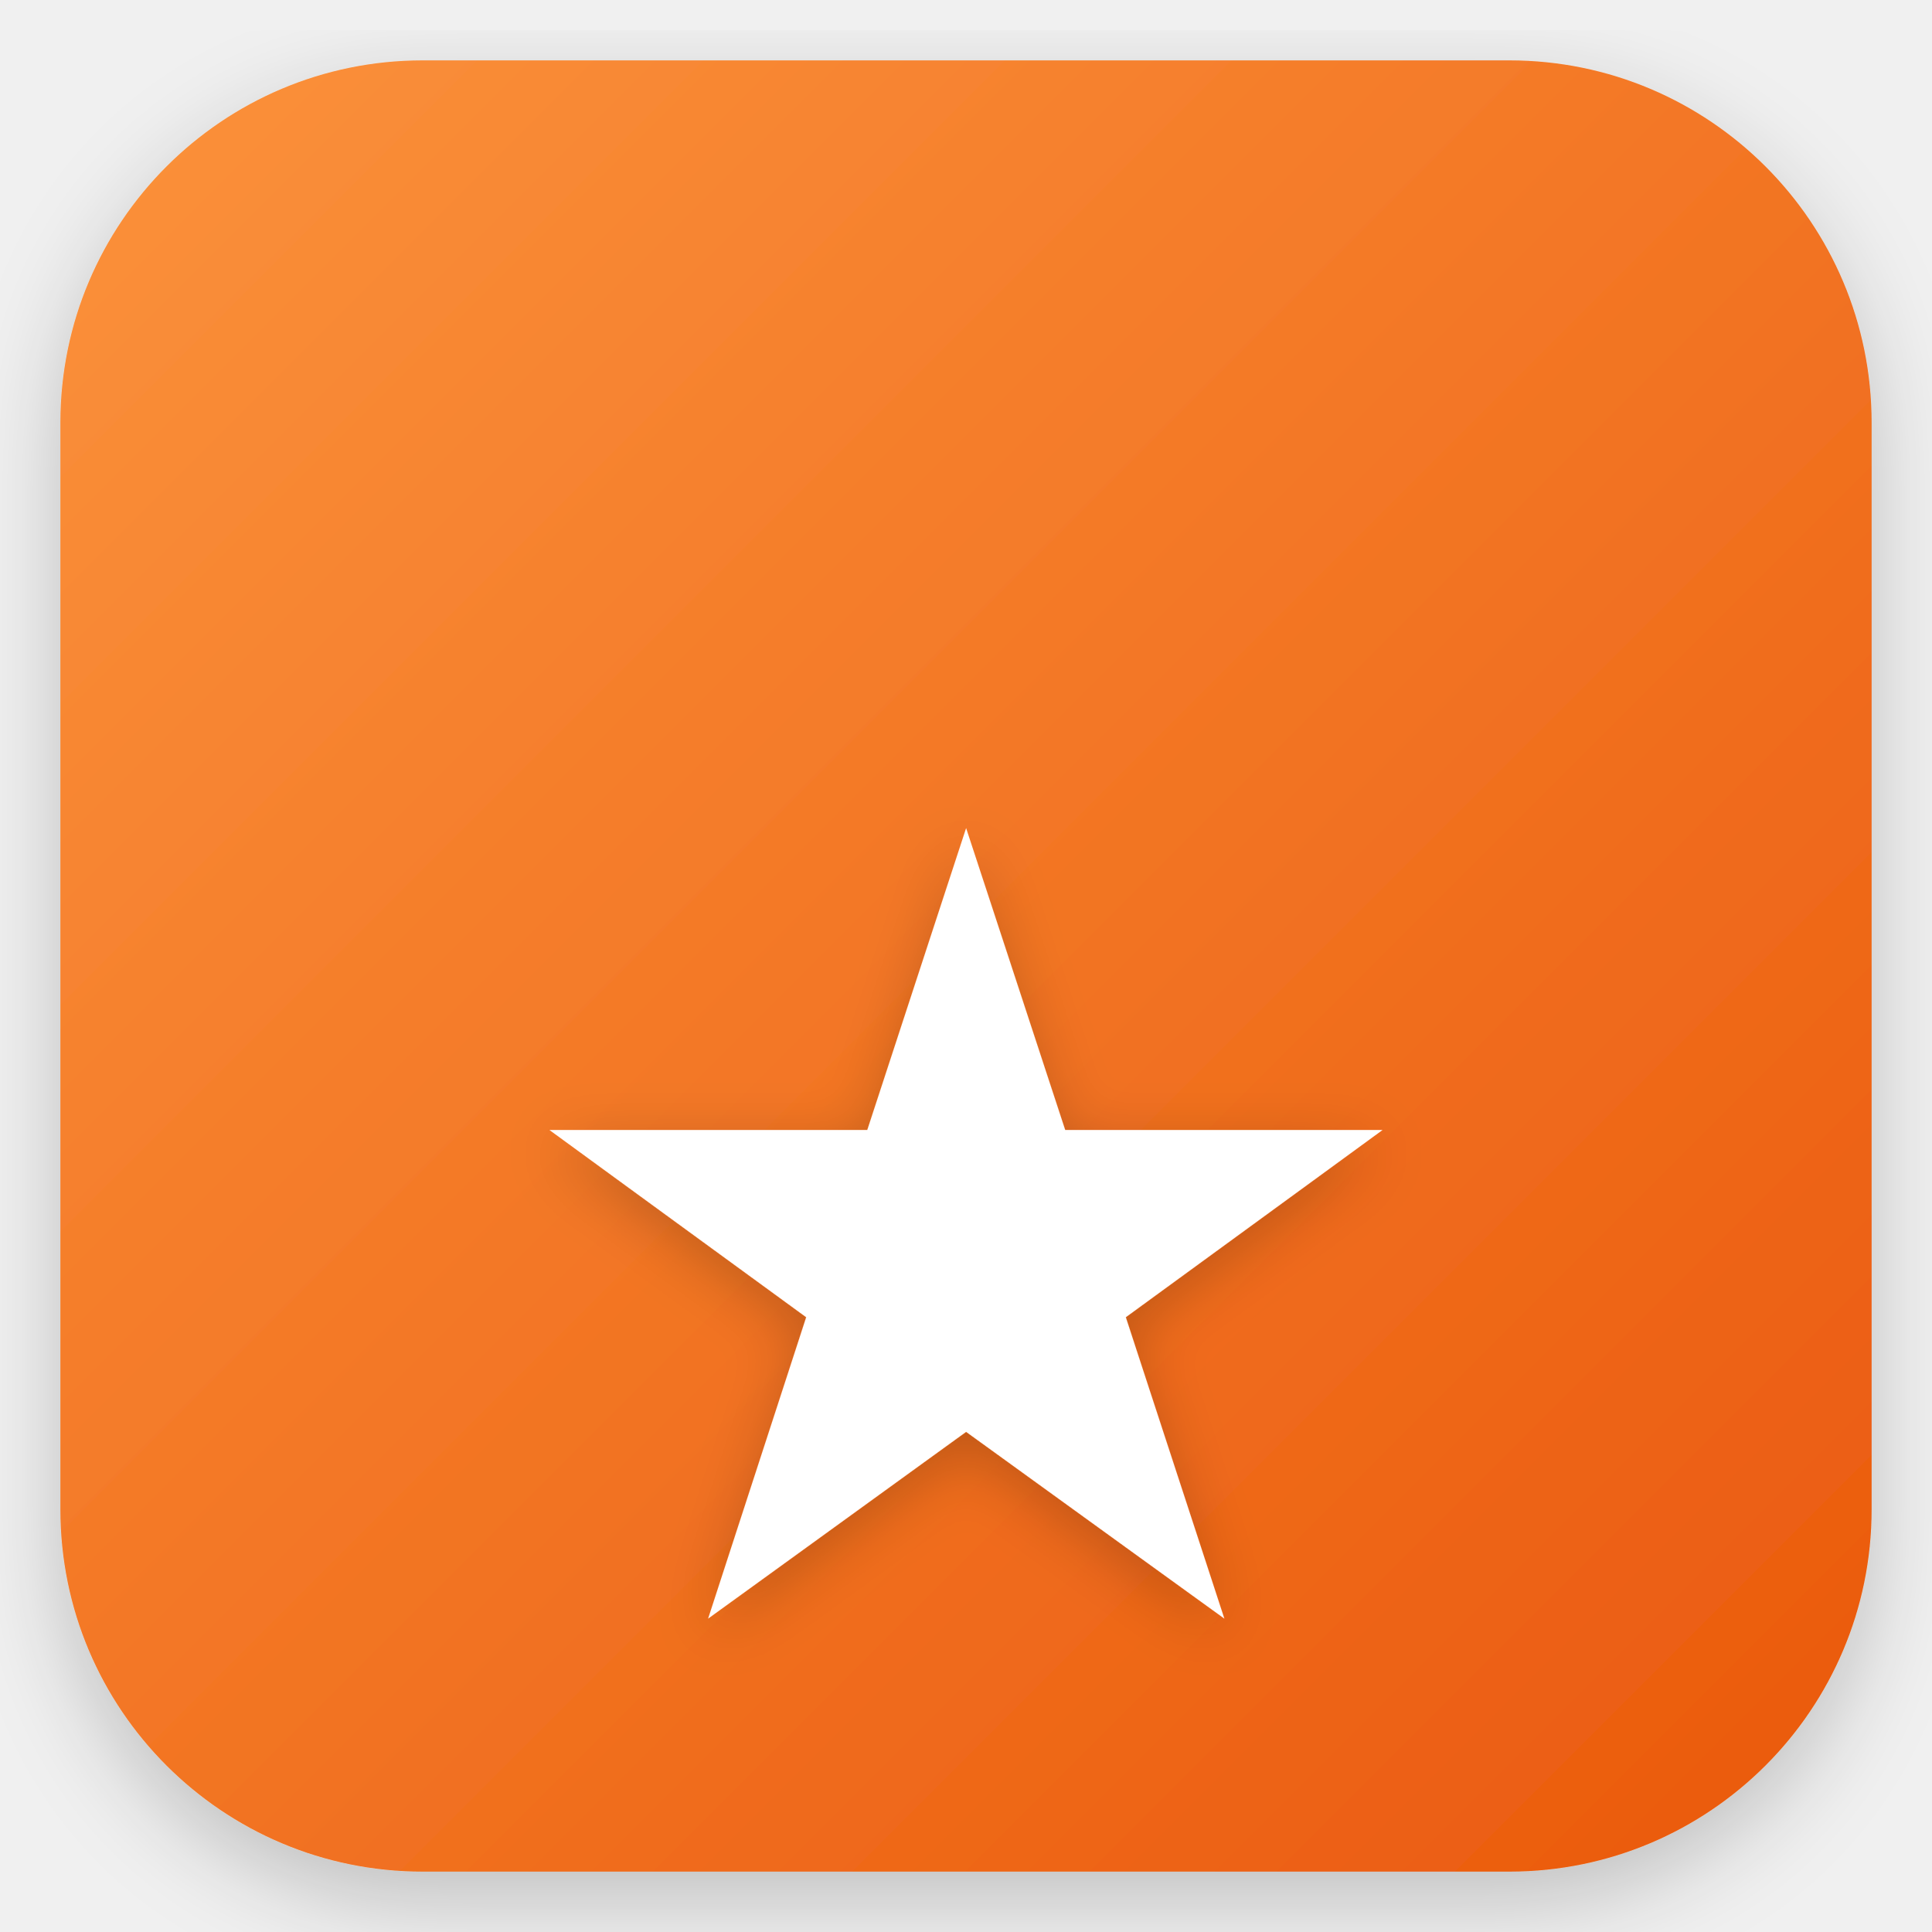
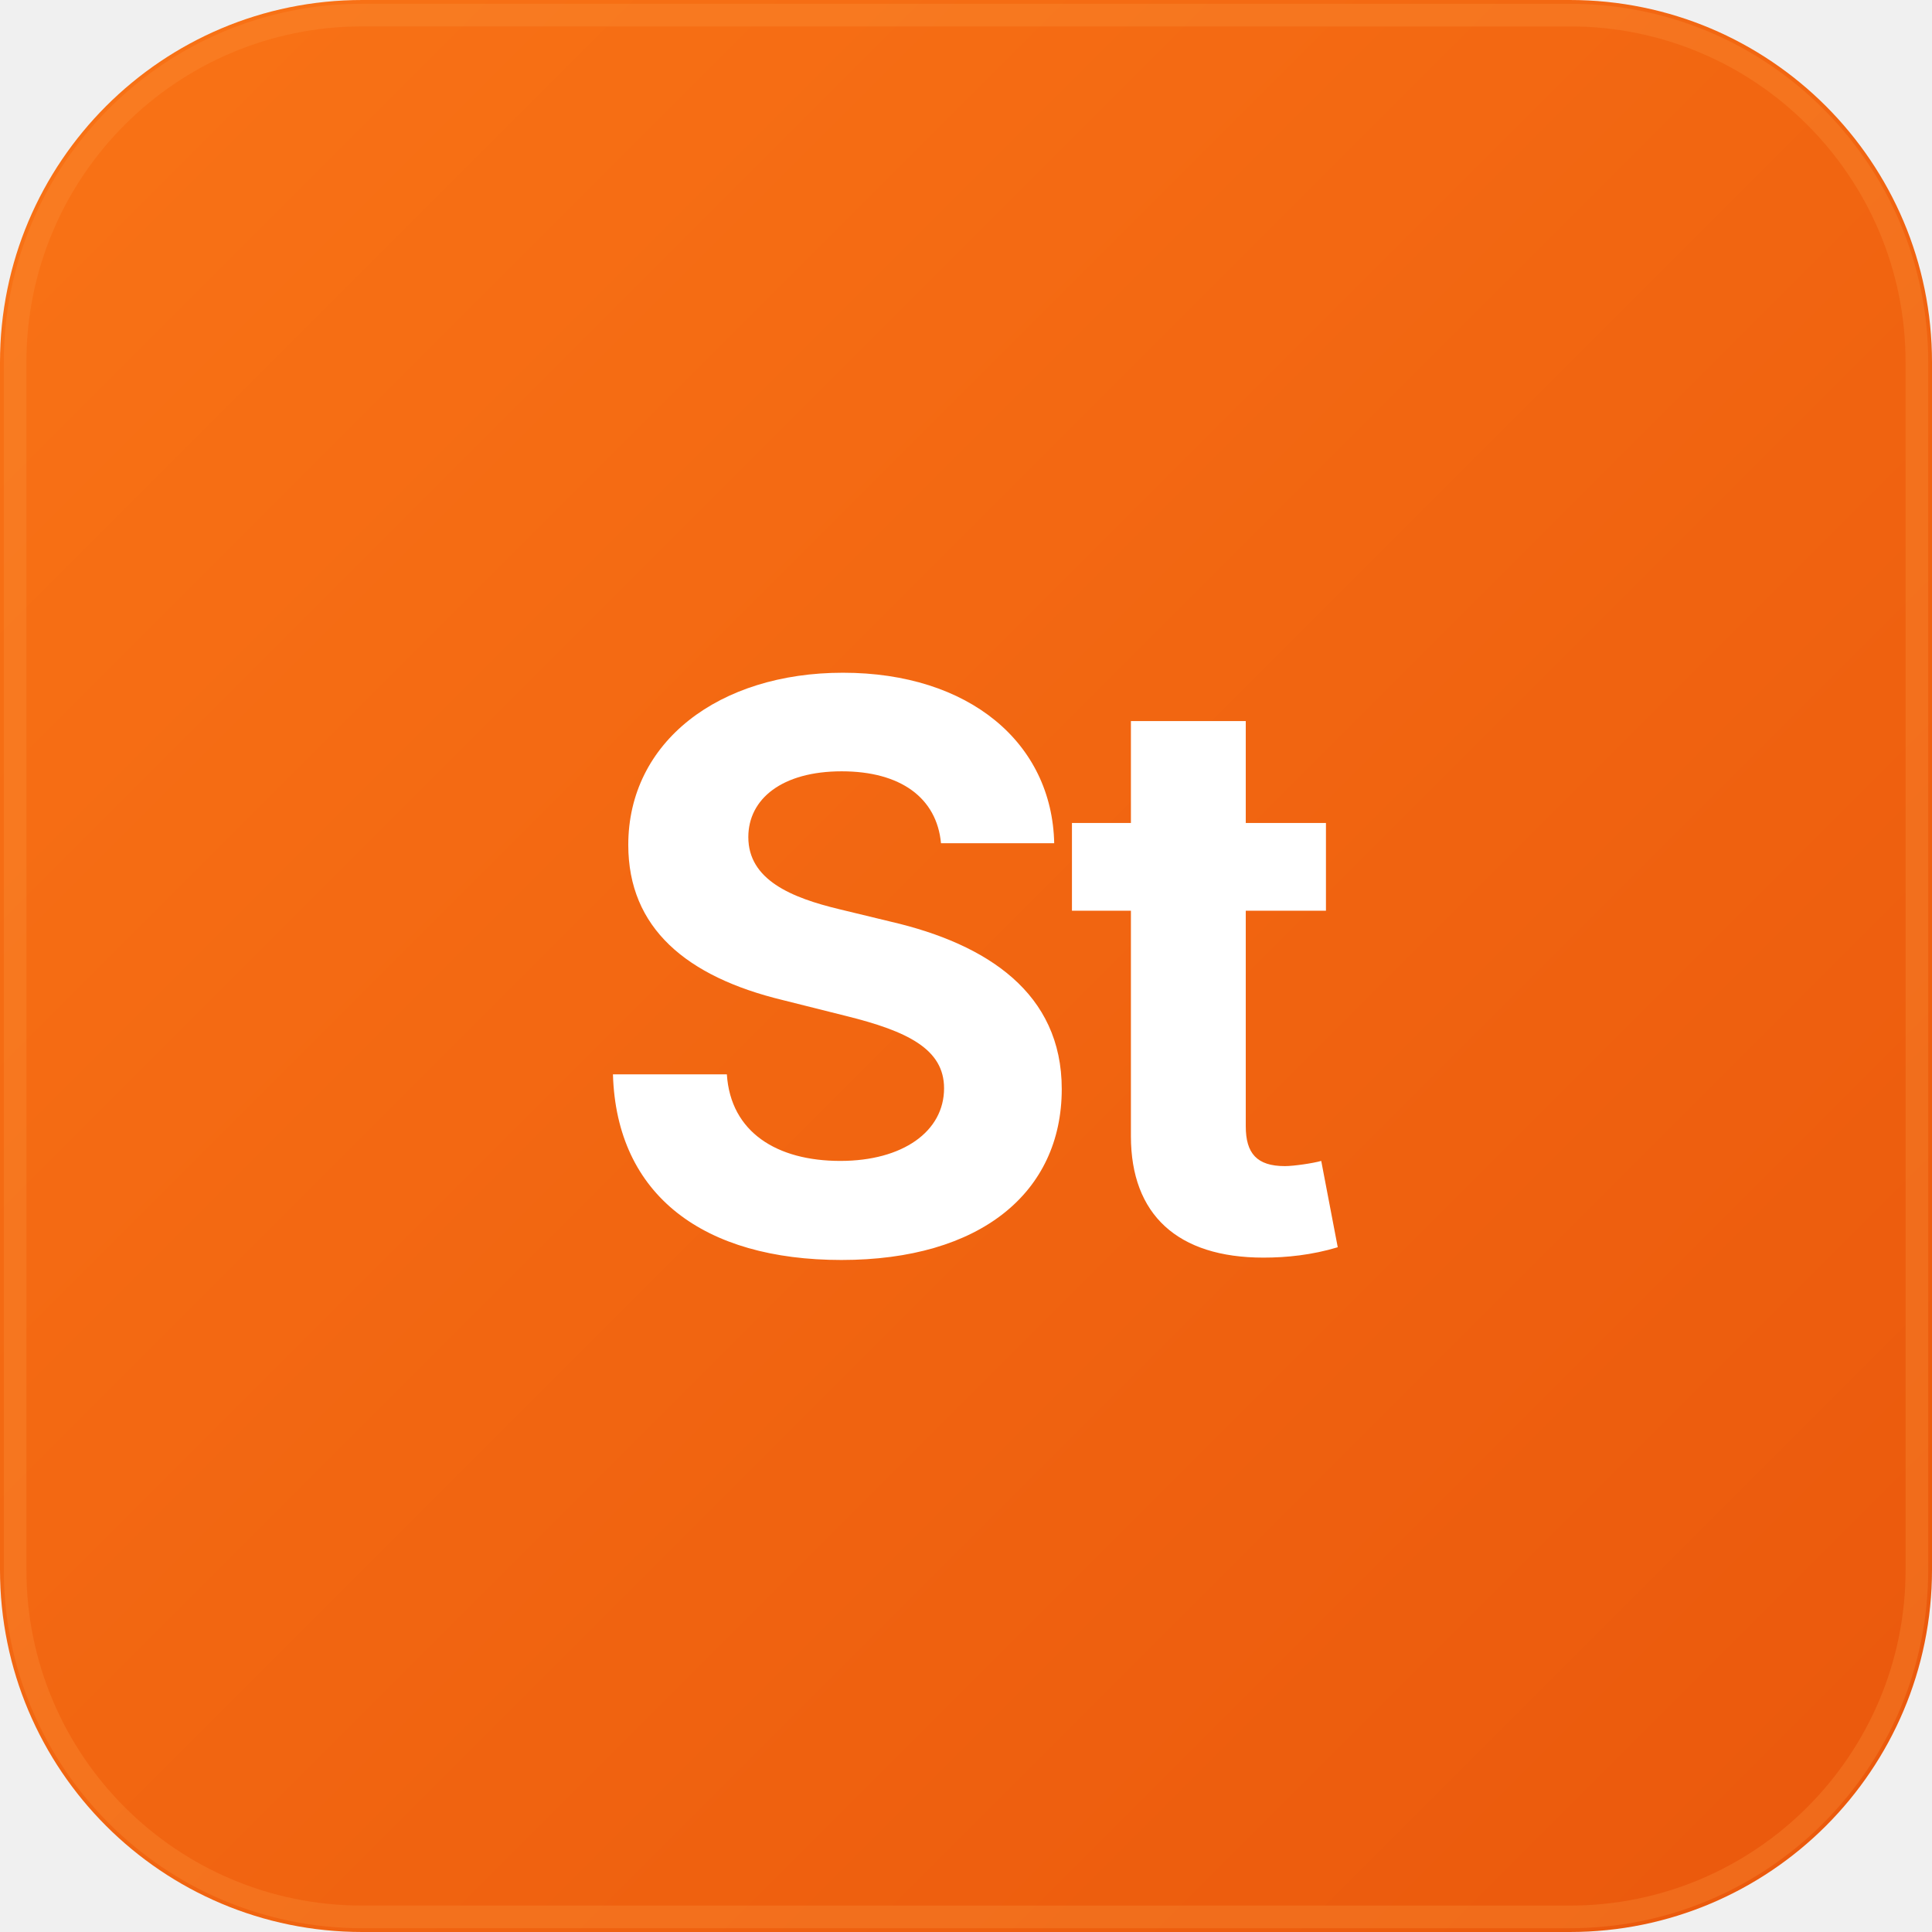
- <svg xmlns="http://www.w3.org/2000/svg" width="128" height="128" viewBox="0 0 128 128">
+ <svg xmlns="http://www.w3.org/2000/svg" viewBox="0 0 128 128" width="128" height="128">
  <defs>
    <linearGradient id="bg" x1="0%" y1="0%" x2="100%" y2="100%">
-       <stop offset="0%" style="stop-color:#fb923c;stop-opacity:1" />
-       <stop offset="100%" style="stop-color:#ea580c;stop-opacity:1" />
+       <stop offset="0%" stop-color="#f97316" />
+       <stop offset="100%" stop-color="#ea580c" />
    </linearGradient>
-     <filter id="shadow" x="-4%" y="-4%" width="108%" height="108%">
-       <feDropShadow dx="0" dy="2" stdDeviation="3" flood-color="#00000033" />
-     </filter>
  </defs>
-   <rect x="4" y="4" width="120" height="120" rx="24" ry="24" fill="url(#bg)" filter="url(#shadow)" />
-   <text x="64" y="82" font-family="Arial, Helvetica, sans-serif" font-size="72" font-weight="bold" fill="#ffffff" text-anchor="middle" dominant-baseline="central" style="filter: drop-shadow(0 1px 2px rgba(0,0,0,0.2))">★</text>
+   <rect width="128" height="128" rx="24" fill="url(#bg)" />
+   <rect x="1" y="1" width="126" height="126" rx="23" fill="none" stroke="#fb923c" stroke-width="1.5" opacity="0.3" />
+   <text x="64" y="64" text-anchor="middle" dominant-baseline="central" font-family="'Inter', 'Helvetica Neue', Arial, sans-serif" font-size="52" font-weight="700" fill="#ffffff" letter-spacing="-2">St</text>
</svg>
